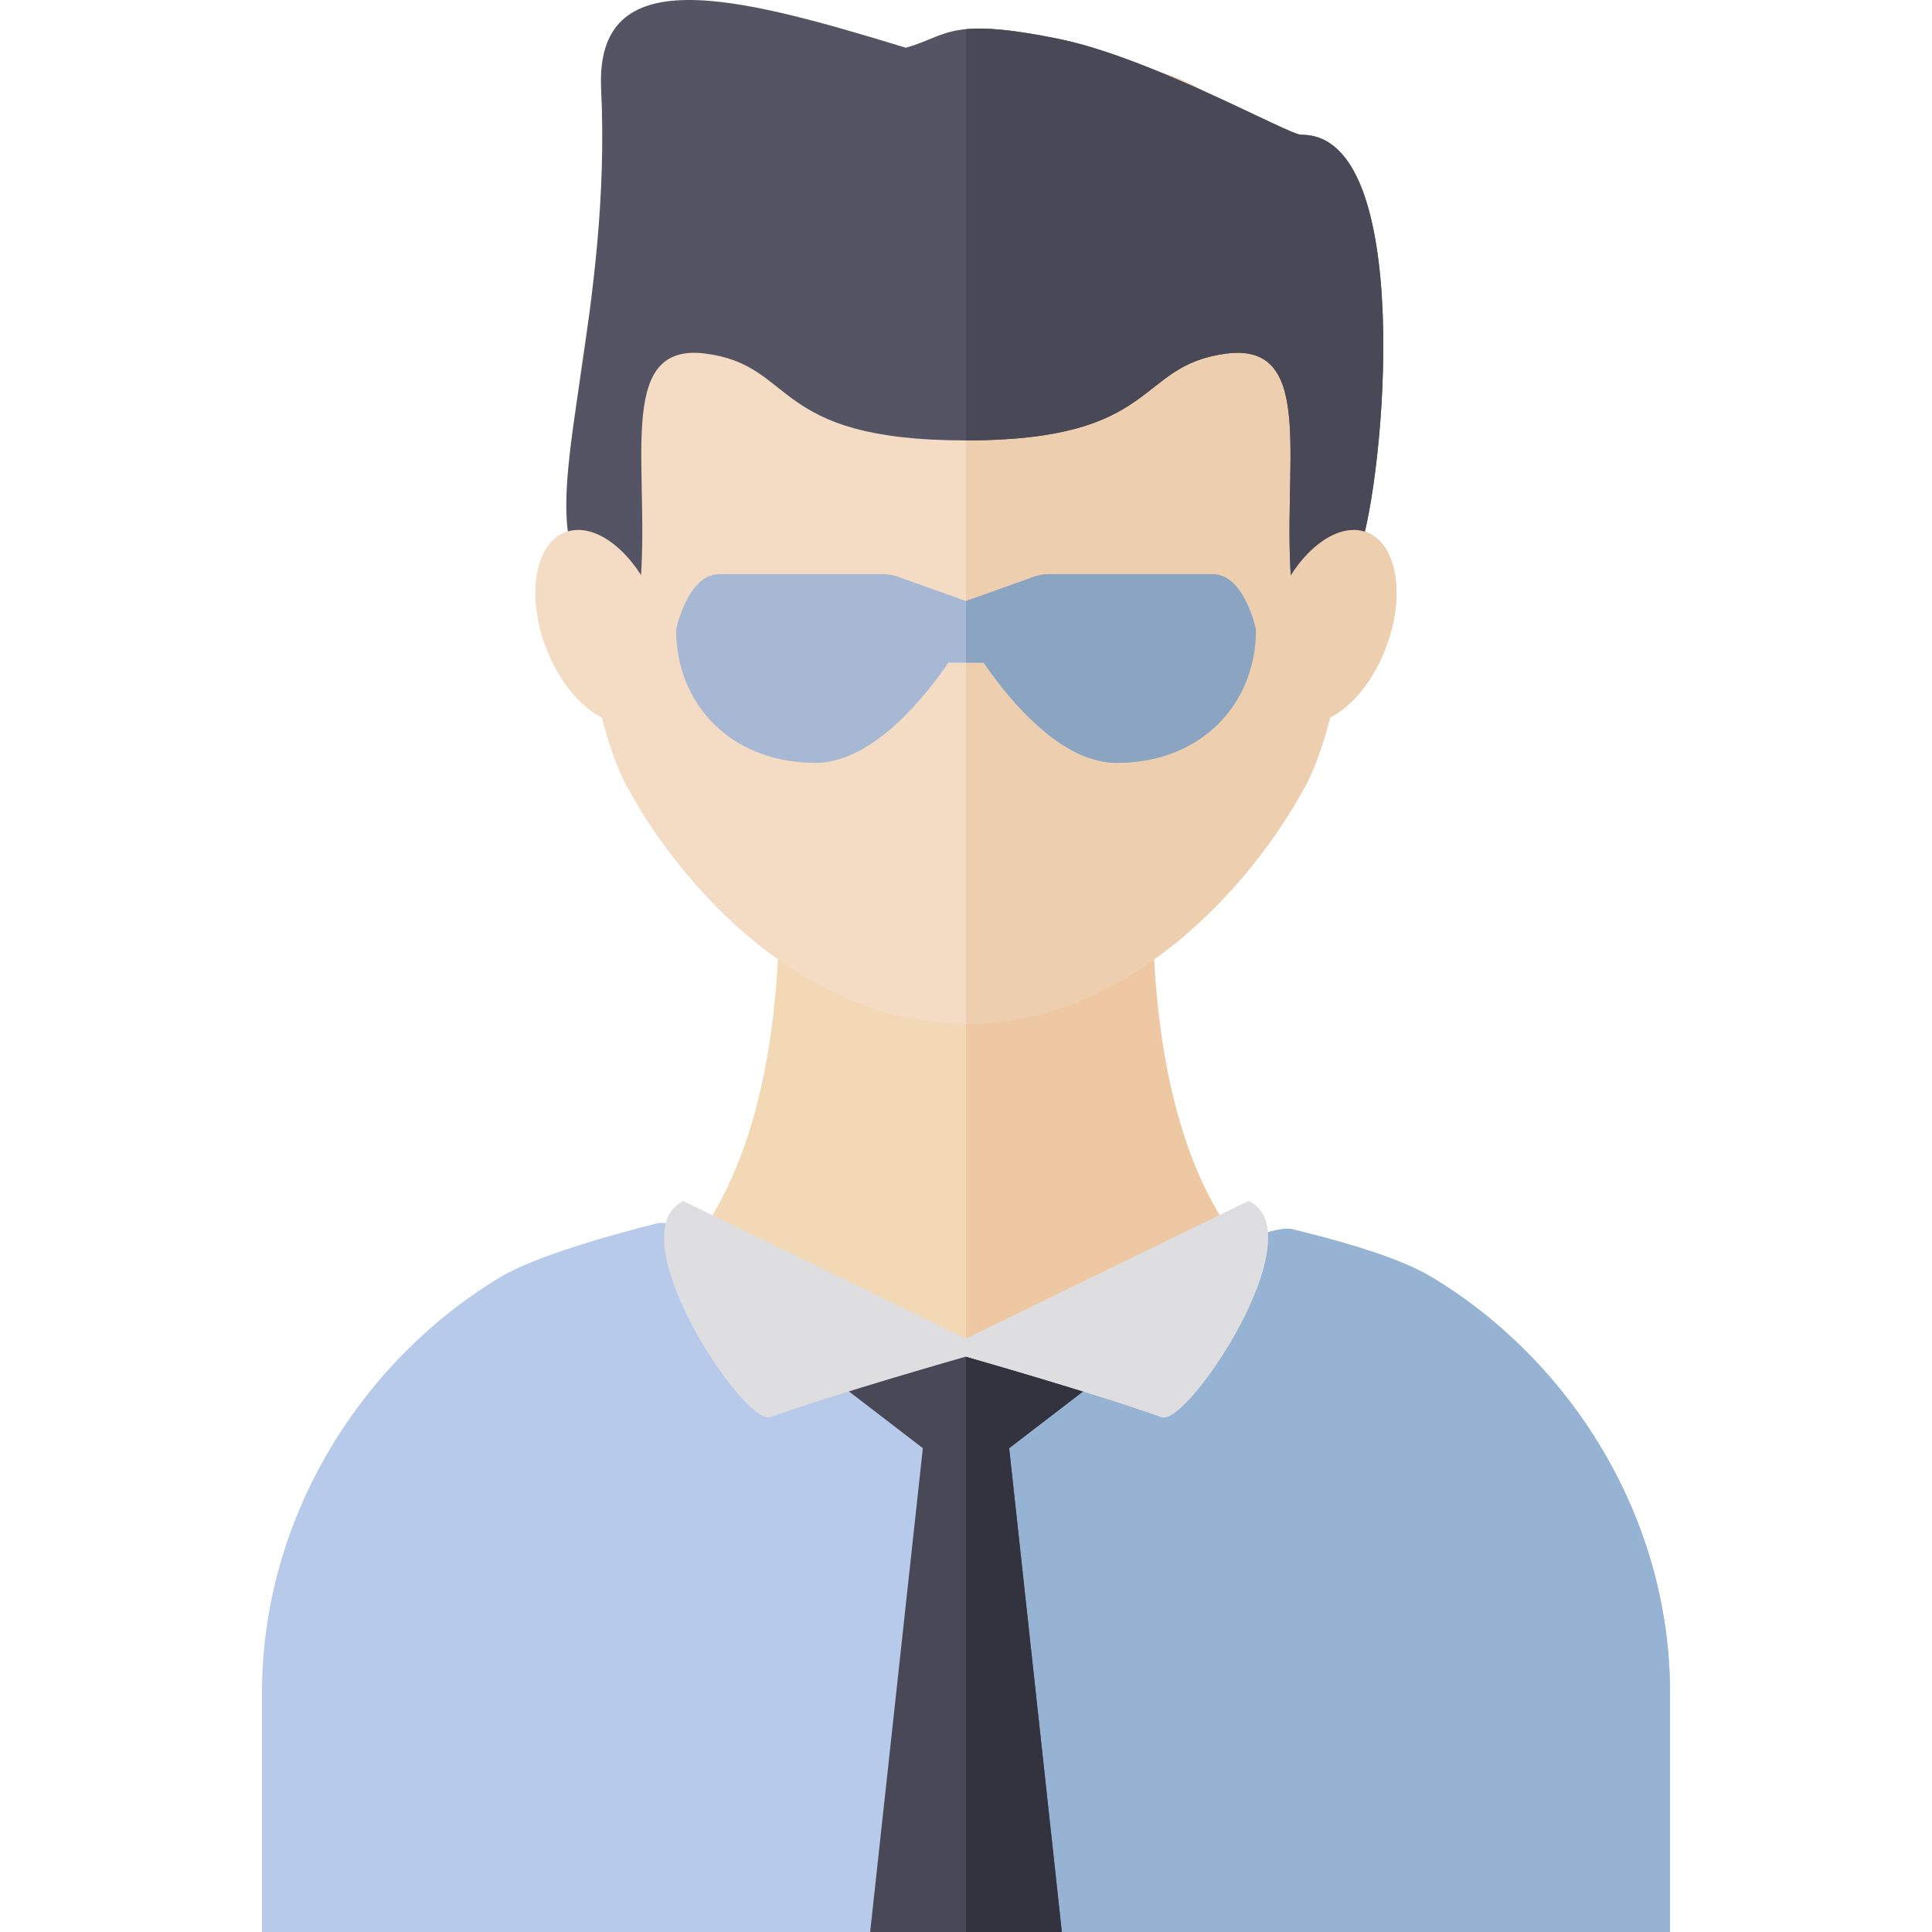
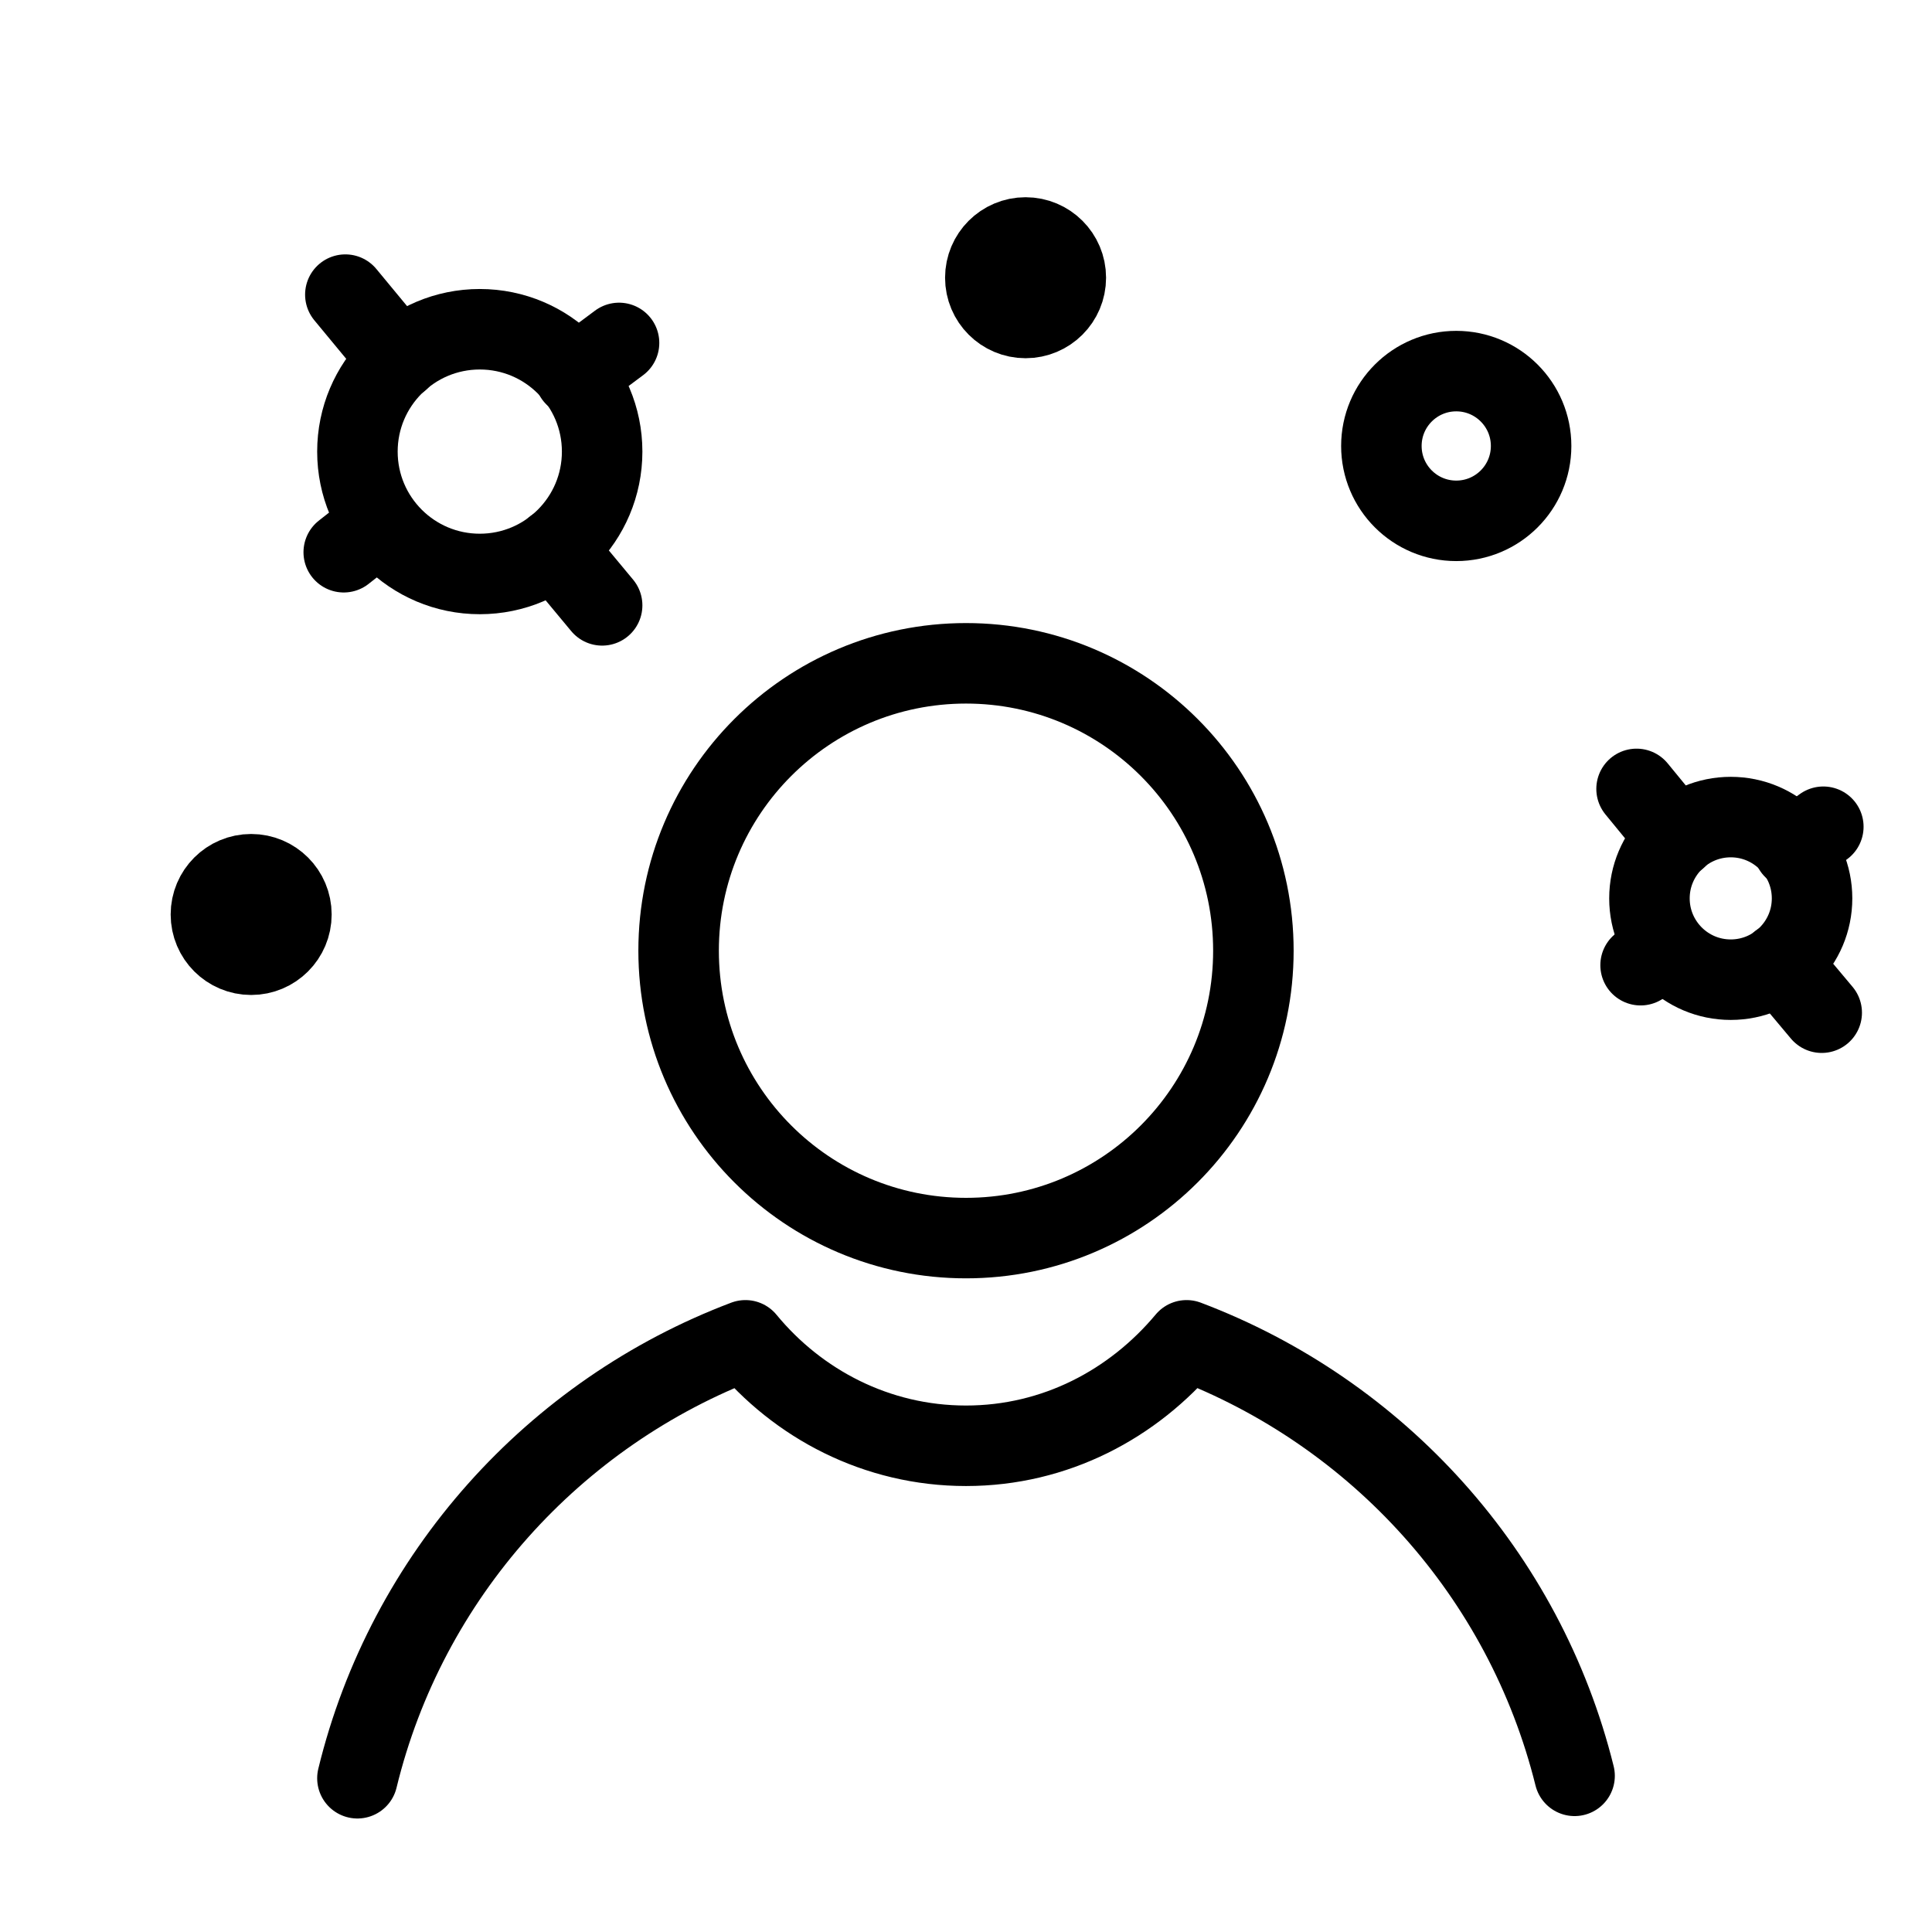
- <svg xmlns="http://www.w3.org/2000/svg" height="800px" width="800px" version="1.1" id="Layer_1" viewBox="0 0 329.249 329.249" xml:space="preserve">
-   <g id="XMLID_7_">
-     <g id="XMLID_62_">
-       <g id="XMLID_1121_">
-         <path id="XMLID_1122_" style="fill:#F3D8B6;" d="M247.814,233.696c-18.667-6.681-51.458-11.736-51.458-81.376h-29.23h-5.002     h-29.23c0,69.64-32.791,74.695-51.458,81.376c0,47.368,68.832,48.824,80.688,53.239v1.537c0,0,0.922-0.188,2.501-0.68     c1.579,0.492,2.501,0.68,2.501,0.68v-1.537C178.981,282.521,247.814,281.064,247.814,233.696z" />
-       </g>
-       <path id="XMLID_1123_" style="fill:#EEC8A2;" d="M196.356,152.321h-29.23h-2.501v135.472c1.579,0.492,2.501,0.68,2.501,0.68    v-1.537c11.856-4.414,80.688-5.871,80.688-53.238C229.147,227.015,196.356,221.961,196.356,152.321z" />
+ <svg xmlns="http://www.w3.org/2000/svg" id="Ebene_1" viewBox="0 0 24 24">
+   <defs>
+     <style>
+       .cls-1 {
+         fill: none;
+         stroke: #000;
+         stroke-linecap: round;
+         stroke-linejoin: round;
+       }
+     </style>
+   </defs>
+   <g>
+     <path class="cls-1" d="M19.56,22.06c-.62-2.5-2.44-4.51-4.82-5.41-.66.79-1.63,1.31-2.74,1.31s-2.09-.52-2.74-1.31c-2.38.9-4.21,2.93-4.82,5.44" />
+     <circle class="cls-1" cx="12" cy="11.81" r="3.57" />
+   </g>
+   <g>
+     <g>
+       <line class="cls-1" x1="4.29" y1="3.66" x2="4.96" y2="4.47" />
+       <line class="cls-1" x1="4.27" y1="6.86" x2="4.55" y2="6.64" />
+       <circle class="cls-1" cx="5.96" cy="5.61" r="1.52" />
+       <line class="cls-1" x1="7.14" y1="4.67" x2="7.69" y2="4.26" />
+       <line class="cls-1" x1="6.89" y1="6.81" x2="7.48" y2="7.52" />
    </g>
-     <g id="XMLID_58_">
-       <g id="XMLID_1124_">
-         <path id="XMLID_1125_" style="fill:#F3DBC4;" d="M164.627,174.483c-27.454,0-48.409-23.119-57.799-40.456     S90.94,54.582,111.168,27.13c19.808-26.883,53.459-13.838,53.459-13.838s33.649-13.045,53.458,13.838     c20.226,27.452,13.726,89.56,4.335,106.897C213.028,151.364,192.075,174.483,164.627,174.483z" />
-       </g>
-       <path id="XMLID_1126_" style="fill:#EDCEAE;" d="M218.085,27.13c-19.81-26.883-53.458-13.838-53.458-13.838h-0.002v161.192    c0.001,0,0.001,0,0.002,0c27.449,0,48.401-23.119,57.794-40.456C231.811,116.69,238.311,54.583,218.085,27.13z" />
+     <g>
+       <line class="cls-1" x1="20.33" y1="9.8" x2="20.83" y2="10.41" />
+       <line class="cls-1" x1="20.38" y1="11.99" x2="20.57" y2="11.85" />
+       <circle class="cls-1" cx="21.5" cy="11.16" r="1.01" />
+       <line class="cls-1" x1="22.28" y1="10.54" x2="22.65" y2="10.27" />
+       <line class="cls-1" x1="22.11" y1="11.96" x2="22.63" y2="12.58" />
    </g>
-     <g id="XMLID_55_">
-       <ellipse id="XMLID_57_" transform="matrix(0.3543 -0.9351 0.9351 0.3543 46.5967 281.0264)" style="fill:#EDCEAE;" cx="226.798" cy="106.771" rx="17.187" ry="10.048" />
-       <ellipse id="XMLID_56_" transform="matrix(0.3543 0.9351 -0.9351 0.3543 166.0001 -26.8553)" style="fill:#F3DBC4;" cx="102.447" cy="106.778" rx="17.187" ry="10.048" />
-     </g>
-     <g id="XMLID_51_">
-       <g id="XMLID_1127_">
-         <path id="XMLID_1128_" style="fill:#B7CAE9;" d="M284.607,288.568v40.681H44.643v-40.681c0-30.431,17.377-56.963,40.605-70.913     c6.043-3.641,19.69-7.43,26.844-9.196c5.953-1.488,53.438,22.729,53.438,22.729s48.674-23.218,54.627-21.729     c7.154,1.766,17.802,4.554,23.844,8.196C267.23,231.605,284.607,258.137,284.607,288.568z" />
-       </g>
-       <path id="XMLID_1129_" style="fill:#96B3D4;" d="M244.002,217.655c-6.043-3.641-16.69-6.429-23.844-8.196    c-5.953-1.488-54.627,21.729-54.627,21.729s-0.321-0.164-0.906-0.459v98.52h119.982v-40.681    C284.607,258.137,267.229,231.605,244.002,217.655z" />
-     </g>
-     <g id="XMLID_48_">
-       <polygon id="XMLID_1130_" style="fill:#494857;" points="186.292,235.806 164.625,228.973 142.958,235.806 157.272,246.798     148.292,329.249 180.958,329.249 171.978,246.798   " />
-       <polygon id="XMLID_1131_" style="fill:#33333F;" points="186.292,235.806 164.625,228.973 164.625,329.249 180.958,329.249     171.978,246.799   " />
-     </g>
-     <g id="XMLID_45_">
-       <path id="XMLID_1132_" style="fill:#DEDDE0;" d="M212.792,204.681l-48.167,23.441l-48.167-23.441    c-11.5,5.5,10.396,38.436,14.833,36.833c10.963-3.96,33.334-10.329,33.334-10.329s22.371,6.369,33.334,10.329    C202.396,243.118,224.292,210.181,212.792,204.681z" />
-       <path id="XMLID_1133_" style="fill:#DEDDE0;" d="M212.792,204.681l-48.167,23.441v3.063c0,0,22.371,6.369,33.334,10.329    C202.396,243.118,224.292,210.181,212.792,204.681z" />
-     </g>
-     <g id="XMLID_41_">
-       <g id="XMLID_1134_">
-         <path id="XMLID_1135_" style="fill:#A7B8D4;" d="M206.619,97.84H178.93c-1.185,0-2.356,0.243-3.431,0.713l-10.874,3.873     l-10.874-3.873c-1.075-0.47-2.246-0.713-3.431-0.713h-27.688c-5.509,0-7.411,9.474-7.411,9.474     c0,12.532,9.191,22.692,23.756,22.692c8.882,0,17.409-9.44,22.649-17.081h6c5.24,7.641,13.768,17.081,22.649,17.081     c14.565,0,23.756-10.16,23.756-22.692C214.03,107.314,212.128,97.84,206.619,97.84z" />
-       </g>
-       <path id="XMLID_1136_" style="fill:#8AA4C2;" d="M206.619,97.84H178.93c-1.185,0-2.356,0.243-3.431,0.713l-10.874,3.873v10.5h3    c5.24,7.641,13.768,17.081,22.649,17.081c14.565,0,23.756-10.16,23.756-22.692C214.03,107.314,212.128,97.84,206.619,97.84z" />
-     </g>
-     <g id="XMLID_34_">
-       <path id="XMLID_1139_" style="fill:#545465;" d="M221.773,22.976c-2.16,0.019-25.469-13.121-41.382-16.355    c-18.766-3.814-18.777-0.529-26.02,1.516c-29.41-9.014-52.972-15.012-51.927,7.003c1.759,37.07-9.345,65.989-4.863,78.938    s8.466,23.407,8.466,23.407s0.996,3.565,2.988-16.854s-4.579-42.372,11.137-40.379c15.716,1.992,10.785,14.805,44.436,14.805    c33.391,0,28.719-12.813,44.436-14.805c15.716-1.992,9.145,19.96,11.137,40.379s2.988,16.854,2.988,16.854    s3.984-10.458,8.466-23.407C236.119,81.129,241.125,22.806,221.773,22.976z" />
-       <path id="XMLID_1142_" style="fill:#494857;" d="M221.773,22.976c-2.16,0.019-25.469-13.121-41.382-16.355    c-7.986-1.624-12.57-1.958-15.766-1.653v70.088c33.372-0.004,28.706-12.813,44.419-14.804c15.716-1.992,9.145,19.96,11.137,40.379    s2.988,16.854,2.988,16.854s3.984-10.459,8.466-23.407C236.119,81.129,241.125,22.807,221.773,22.976z" />
-     </g>
-     <g id="XMLID_8_">
-       <ellipse id="XMLID_33_" transform="matrix(0.3543 0.9351 -0.9351 0.3543 166.0001 -26.8553)" style="fill:#F3DBC4;" cx="102.447" cy="106.778" rx="17.187" ry="10.048" />
-       <ellipse id="XMLID_32_" transform="matrix(0.3543 -0.9351 0.9351 0.3543 46.5967 281.0264)" style="fill:#EDCEAE;" cx="226.798" cy="106.771" rx="17.187" ry="10.048" />
-     </g>
+     <circle class="cls-1" cx="12.74" cy="3.45" r=".5" />
+     <circle class="cls-1" cx="3.12" cy="11.36" r=".5" />
+     <circle class="cls-1" cx="18.09" cy="5.54" r=".93" />
  </g>
</svg>
